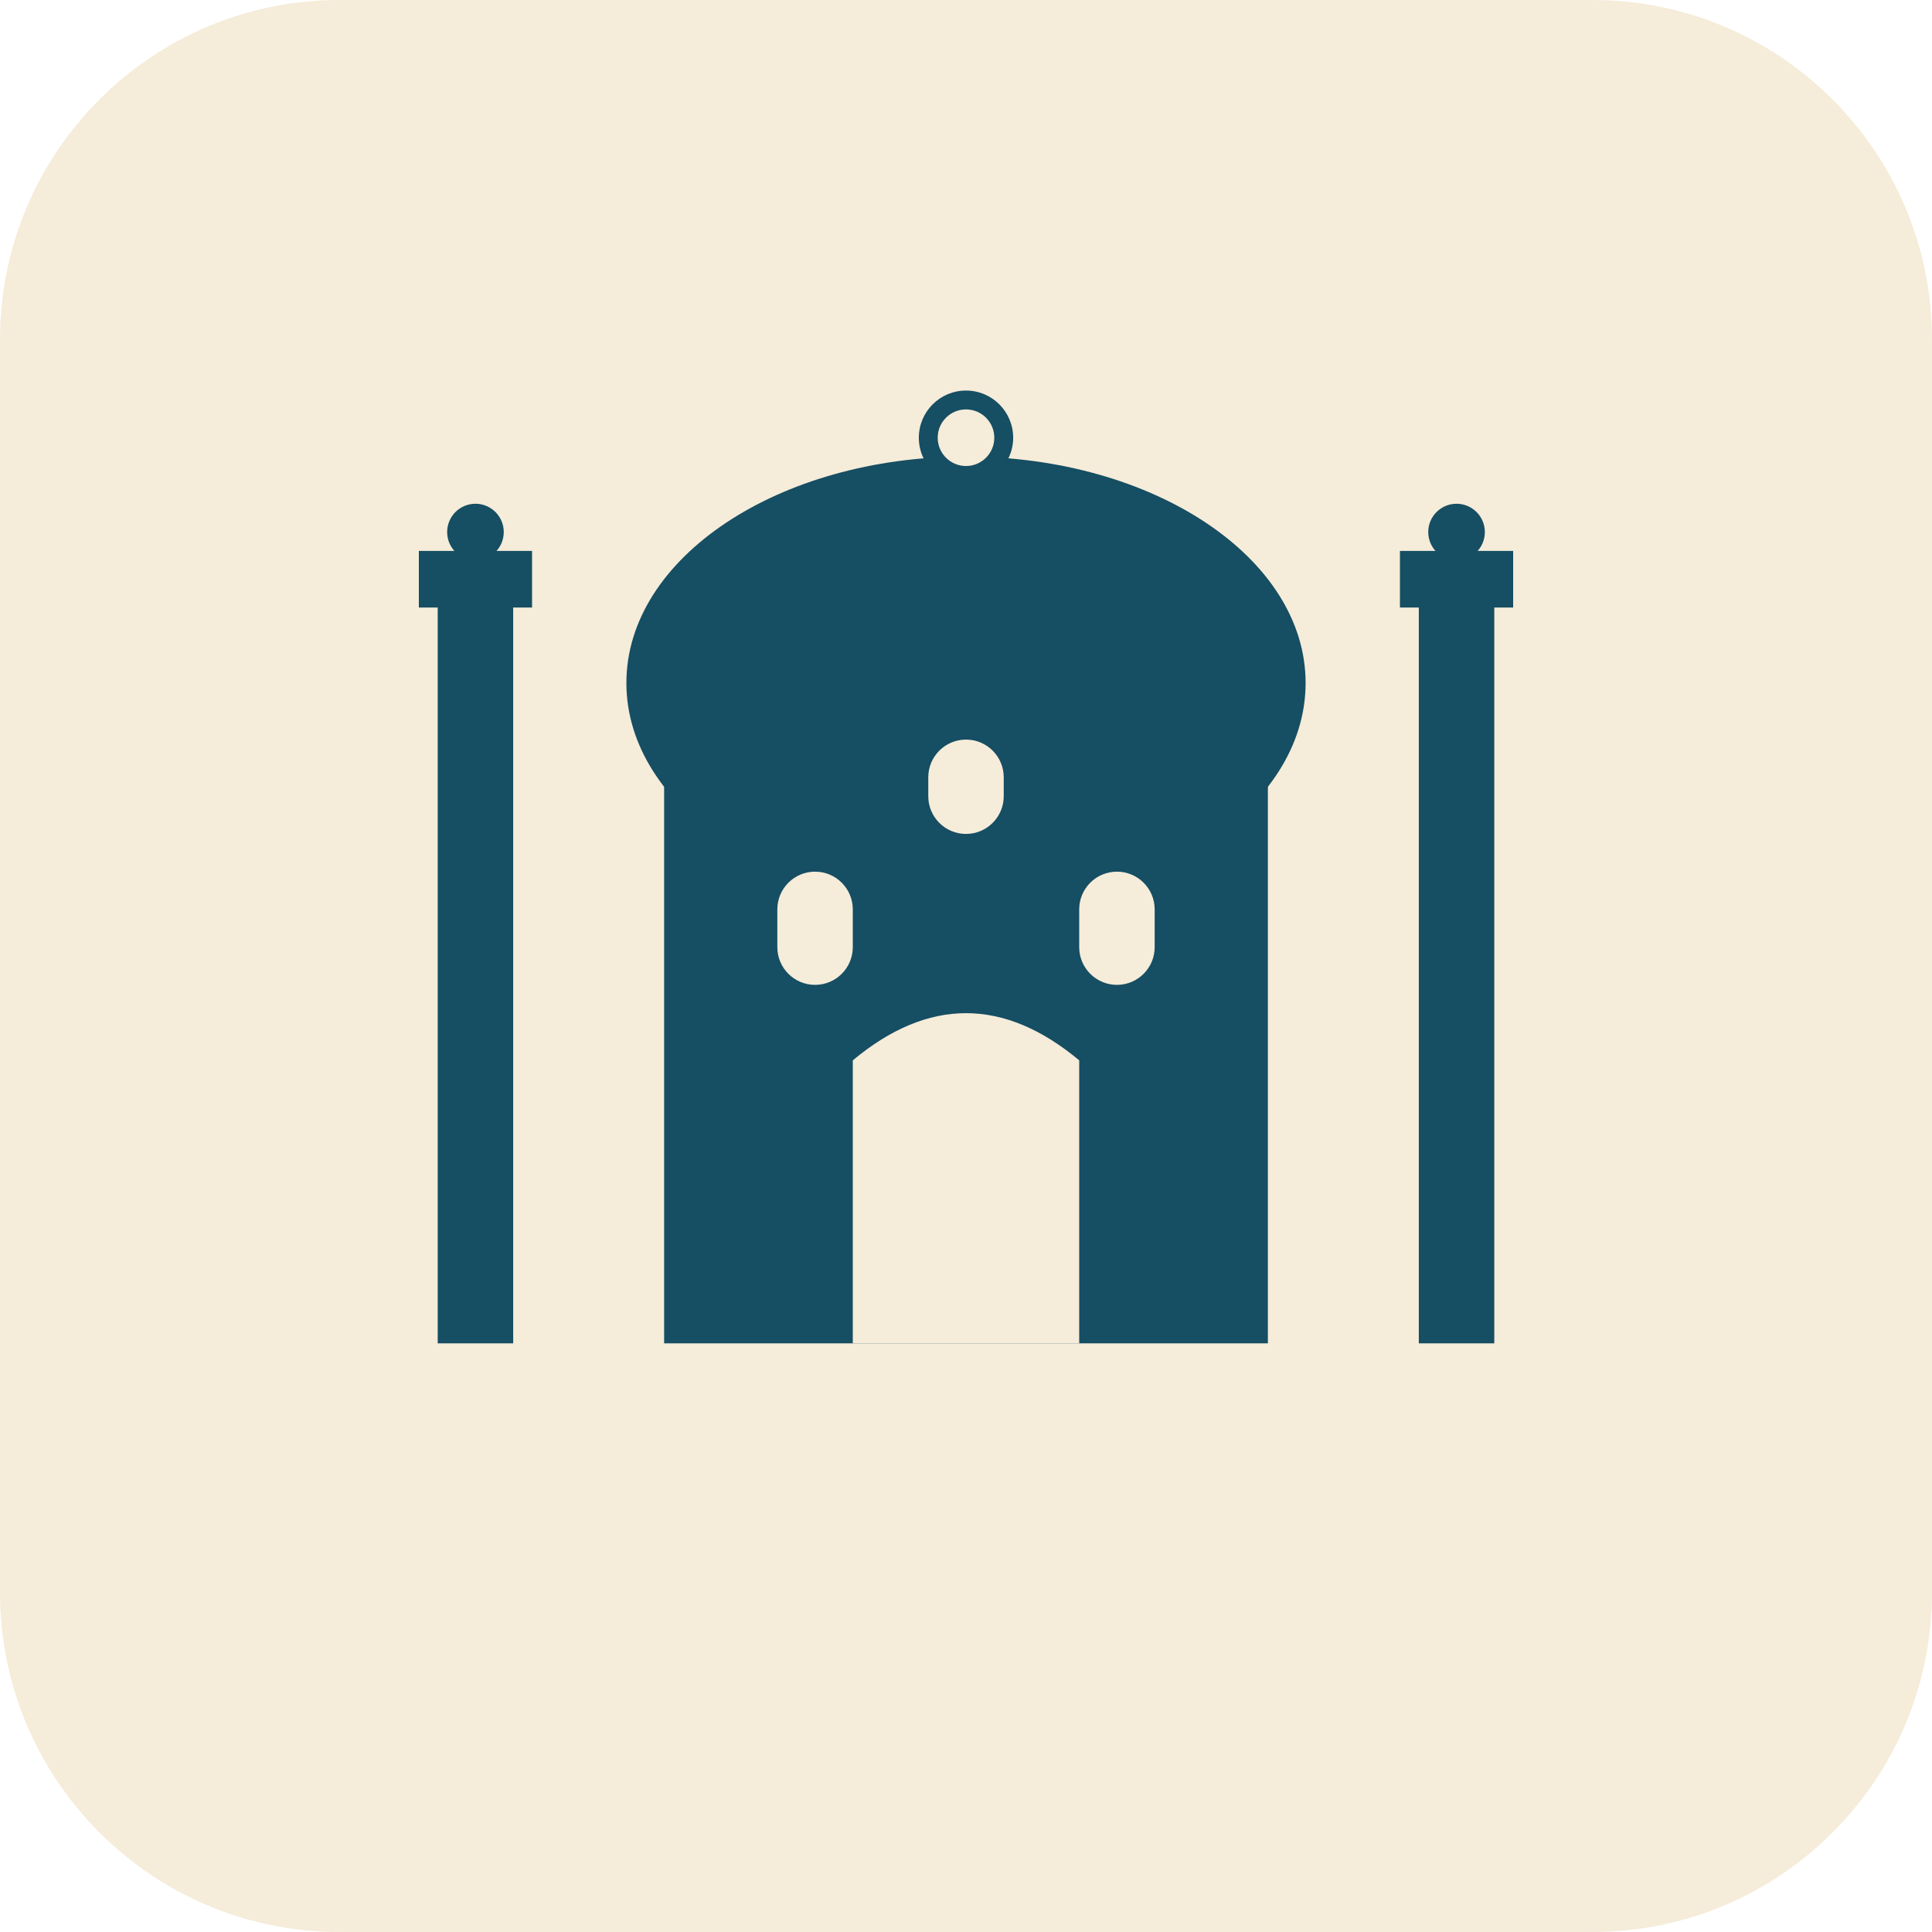
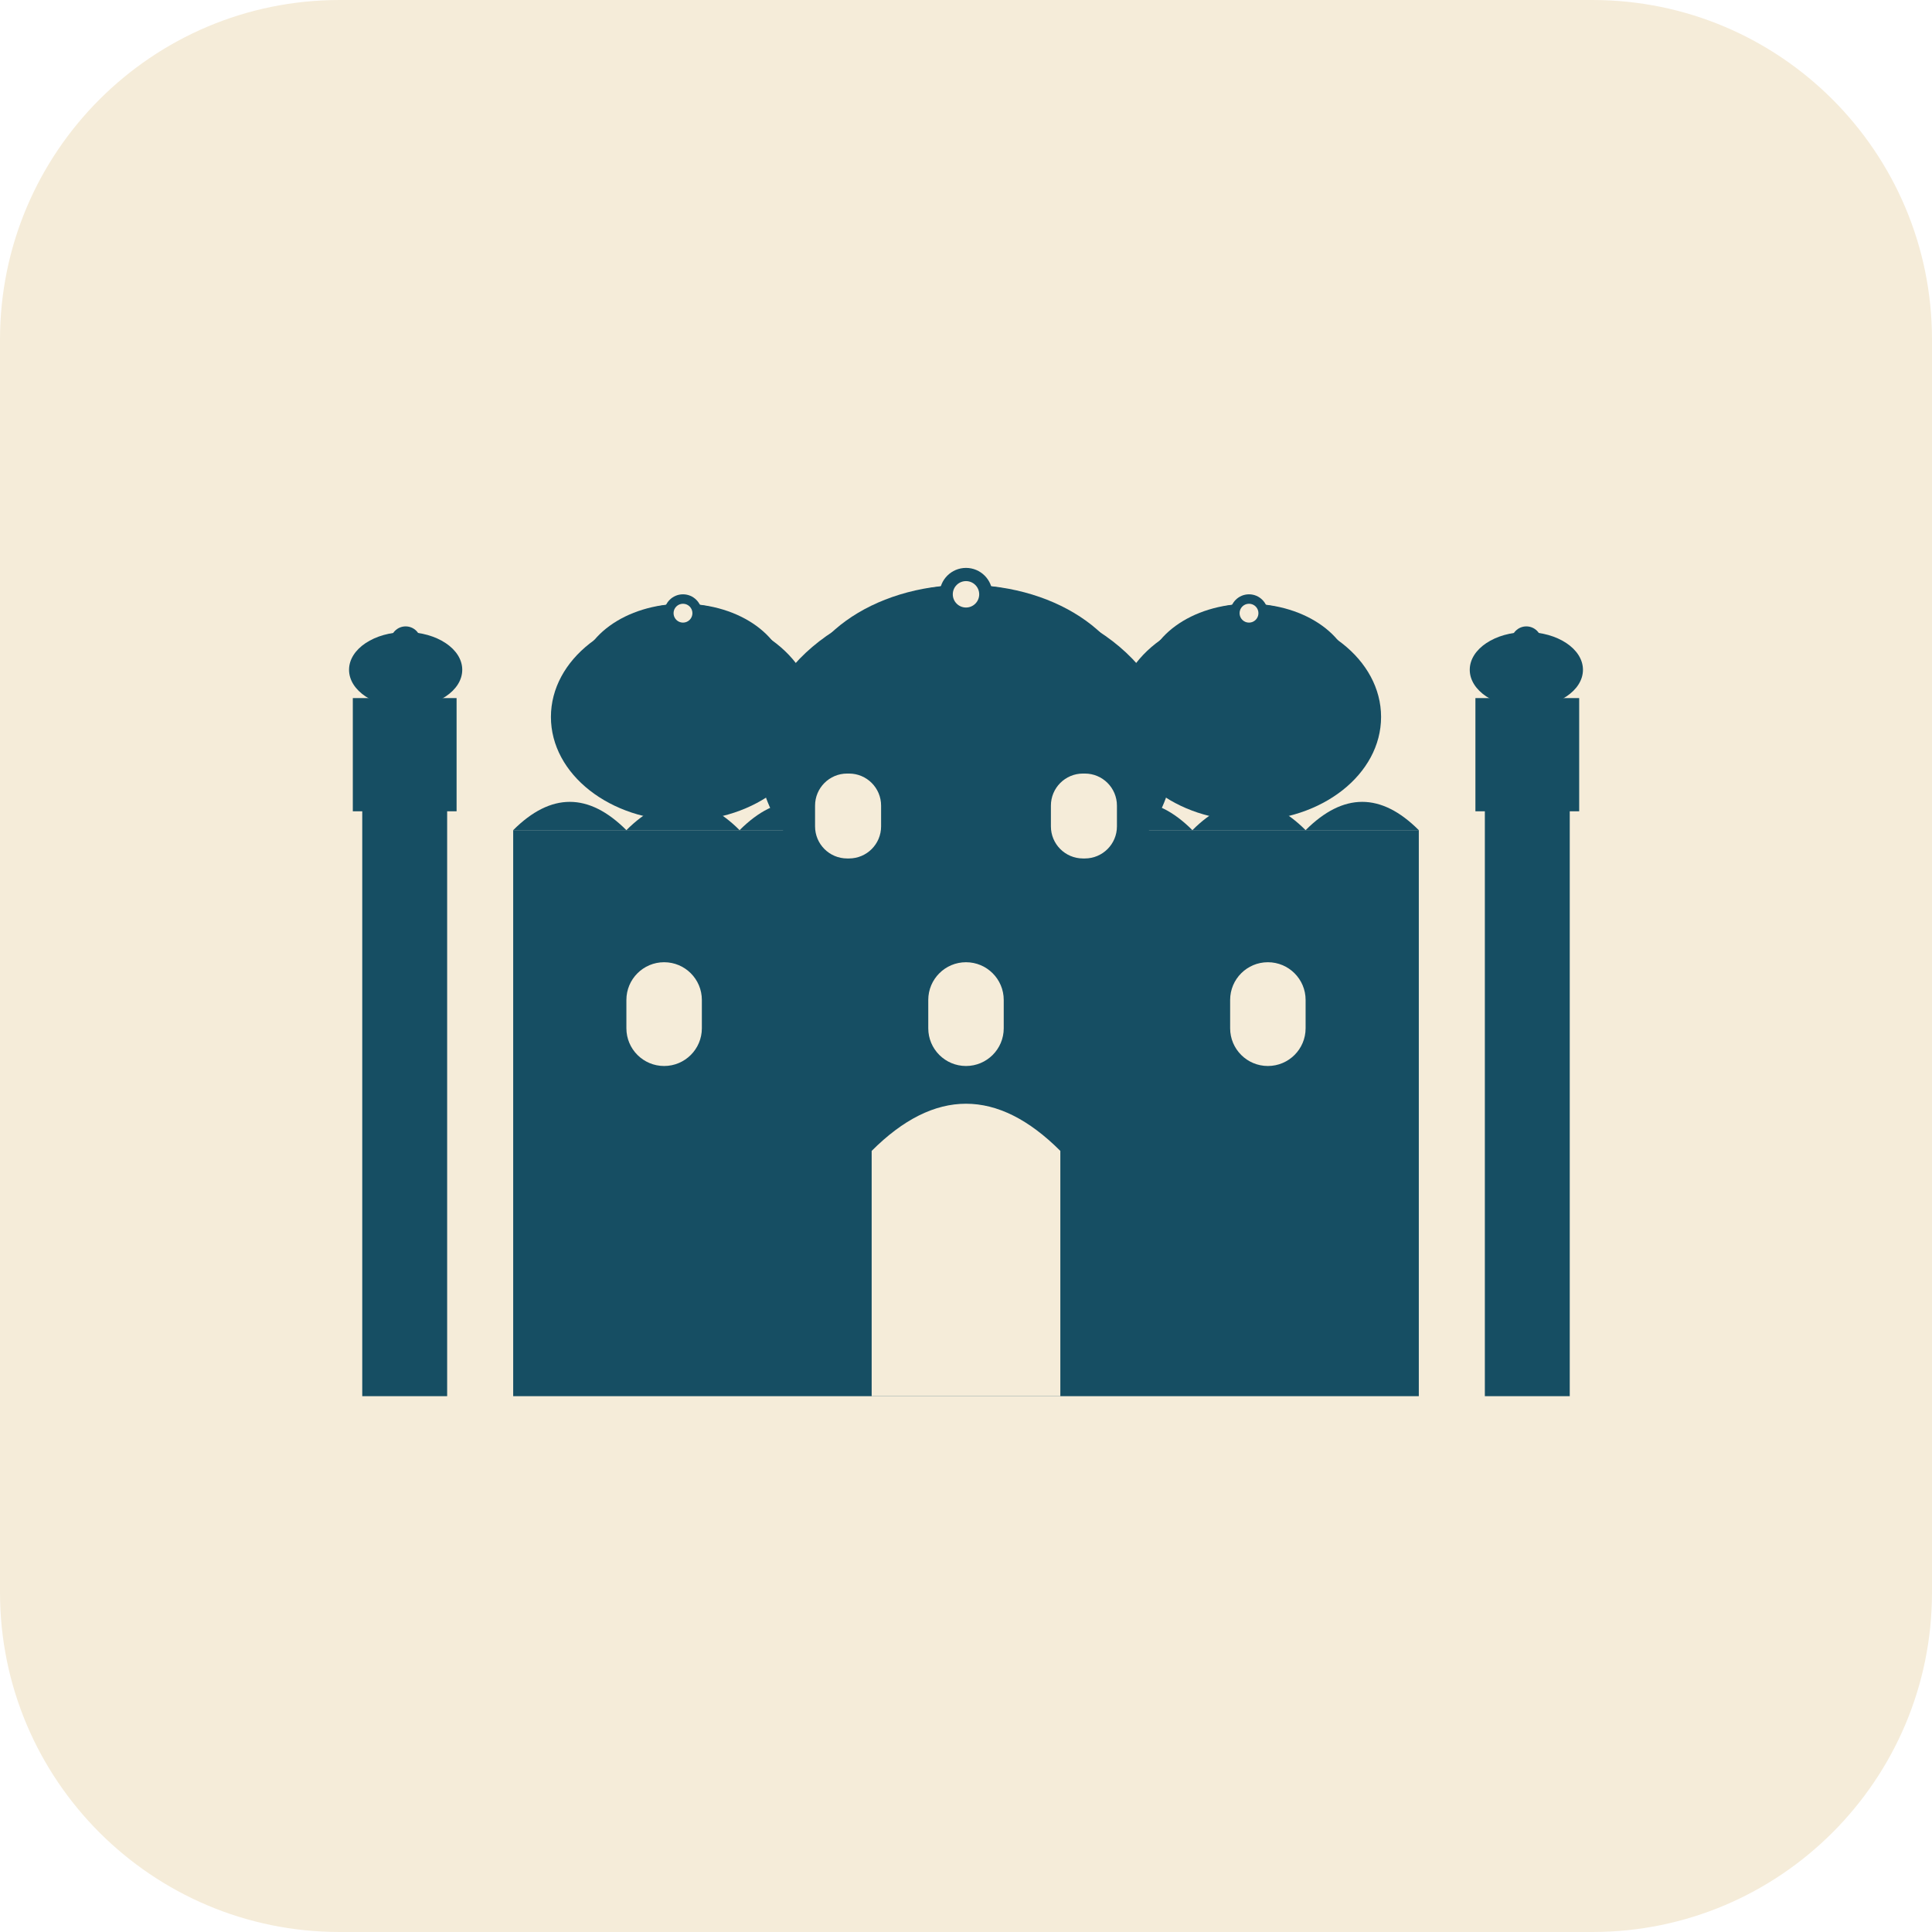
<svg xmlns="http://www.w3.org/2000/svg" width="1024" height="1024" viewBox="0 0 1024 1024">
  <rect width="1024" height="1024" rx="180" fill="#F5ECD9" />
-   <g transform="translate(512, 512)">
-     <rect x="-280" y="-200" width="40" height="400" fill="#164E63" />
-     <rect x="-290" y="-220" width="60" height="30" fill="#164E63" />
-     <circle cx="-260" cy="-230" r="15" fill="#164E63" />
-     <rect x="240" y="-200" width="40" height="400" fill="#164E63" />
-     <rect x="230" y="-220" width="60" height="30" fill="#164E63" />
-     <circle cx="260" cy="-230" r="15" fill="#164E63" />
-     <ellipse cx="0" cy="-150" rx="180" ry="120" fill="#164E63" />
-     <rect x="-160" y="-150" width="320" height="350" fill="#164E63" />
-     <circle cx="0" cy="-280" r="25" fill="#164E63" />
-     <circle cx="0" cy="-280" r="15" fill="#F5ECD9" />
-     <path d="M -60 200 L -60 50 Q 0 0 60 50 L 60 200 Z" fill="#F5ECD9" />
-     <rect x="-100" y="-50" width="40" height="60" rx="20" fill="#F5ECD9" />
-     <rect x="60" y="-50" width="40" height="60" rx="20" fill="#F5ECD9" />
-     <rect x="-20" y="-120" width="40" height="50" rx="20" fill="#F5ECD9" />
+   <g transform="translate(512, 540)">
+     <rect x="-320" y="-120" width="45" height="320" fill="#164E63" />
+     <rect x="-325" y="-170" width="55" height="60" fill="#164E63" />
+     <ellipse cx="-297" cy="-185" rx="30" ry="20" fill="#164E63" />
+     <circle cx="-297" cy="-200" r="8" fill="#164E63" />
+     <rect x="275" y="-120" width="45" height="320" fill="#164E63" />
+     <rect x="270" y="-170" width="55" height="60" fill="#164E63" />
+     <ellipse cx="297" cy="-185" rx="30" ry="20" fill="#164E63" />
+     <circle cx="297" cy="-200" r="8" fill="#164E63" />
+     <rect x="-240" y="-100" width="480" height="300" fill="#164E63" />
+     <path d="M -240 -100 Q -210 -130 -180 -100 Q -150 -130 -120 -100 Q -90 -130 -60 -100 Q -30 -130 0 -100 Q 30 -130 60 -100 Q 90 -130 120 -100 Q 150 -130 180 -100 Q 210 -130 240 -100 L 240 -100 L -240 -100 Z" fill="#164E63" />
+     <ellipse cx="-150" cy="-160" rx="70" ry="55" fill="#164E63" />
+     <ellipse cx="-150" cy="-180" rx="55" ry="40" fill="#164E63" />
+     <ellipse cx="-150" cy="-195" rx="40" ry="25" fill="#164E63" />
+     <circle cx="-150" cy="-215" r="10" fill="#164E63" />
+     <circle cx="-150" cy="-215" r="5" fill="#F5ECD9" />
+     <ellipse cx="0" cy="-140" rx="110" ry="85" fill="#164E63" />
+     <ellipse cx="0" cy="-165" rx="90" ry="65" fill="#164E63" />
+     <ellipse cx="0" cy="-185" rx="70" ry="45" fill="#164E63" />
+     <ellipse cx="0" cy="-200" rx="50" ry="28" fill="#164E63" />
+     <circle cx="0" cy="-225" r="14" fill="#164E63" />
+     <circle cx="0" cy="-225" r="7" fill="#F5ECD9" />
+     <ellipse cx="150" cy="-160" rx="70" ry="55" fill="#164E63" />
+     <ellipse cx="150" cy="-180" rx="55" ry="40" fill="#164E63" />
+     <ellipse cx="150" cy="-195" rx="40" ry="25" fill="#164E63" />
+     <circle cx="150" cy="-215" r="10" fill="#164E63" />
+     <circle cx="150" cy="-215" r="5" fill="#F5ECD9" />
+     <path d="M -50 200 L -50 70 Q 0 20 50 70 L 50 200 Z" fill="#F5ECD9" />
+     <rect x="-180" y="-30" width="40" height="55" rx="20" fill="#F5ECD9" />
+     <rect x="-20" y="-30" width="40" height="55" rx="20" fill="#F5ECD9" />
+     <rect x="140" y="-30" width="40" height="55" rx="20" fill="#F5ECD9" />
+     <rect x="-80" y="-130" width="35" height="45" rx="17" fill="#F5ECD9" />
+     <rect x="45" y="-130" width="35" height="45" rx="17" fill="#F5ECD9" />
  </g>
</svg>
